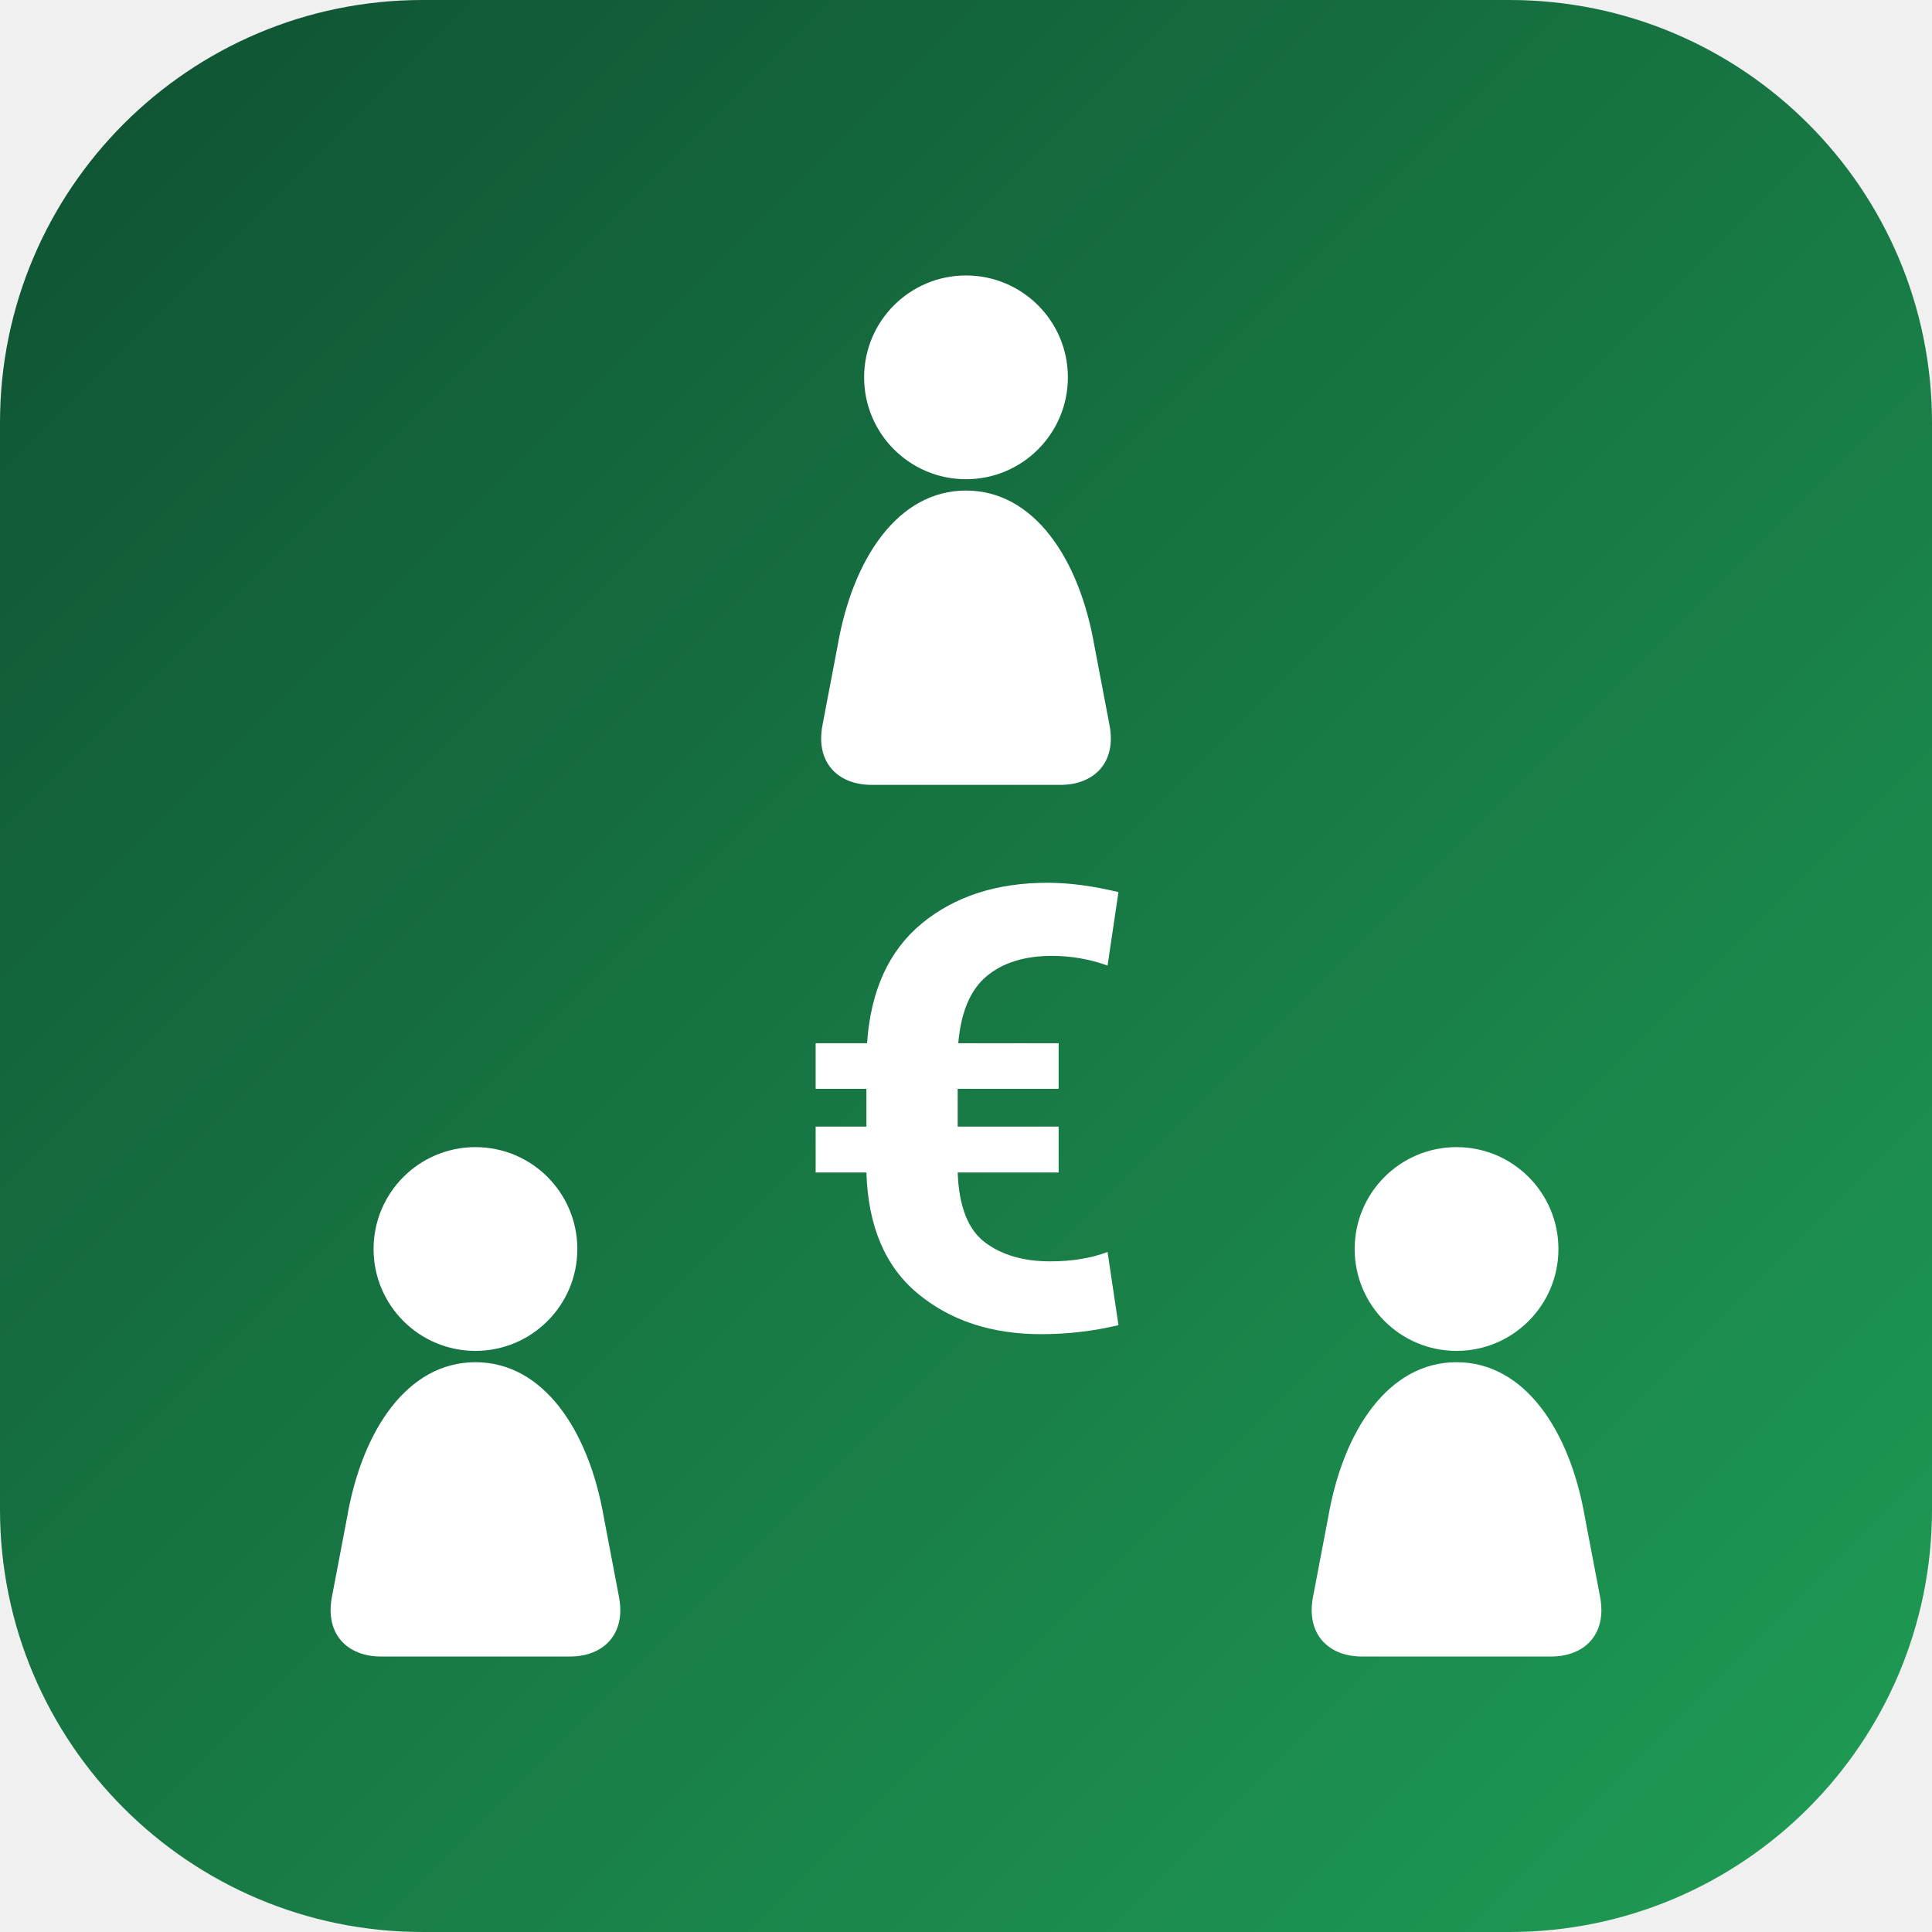
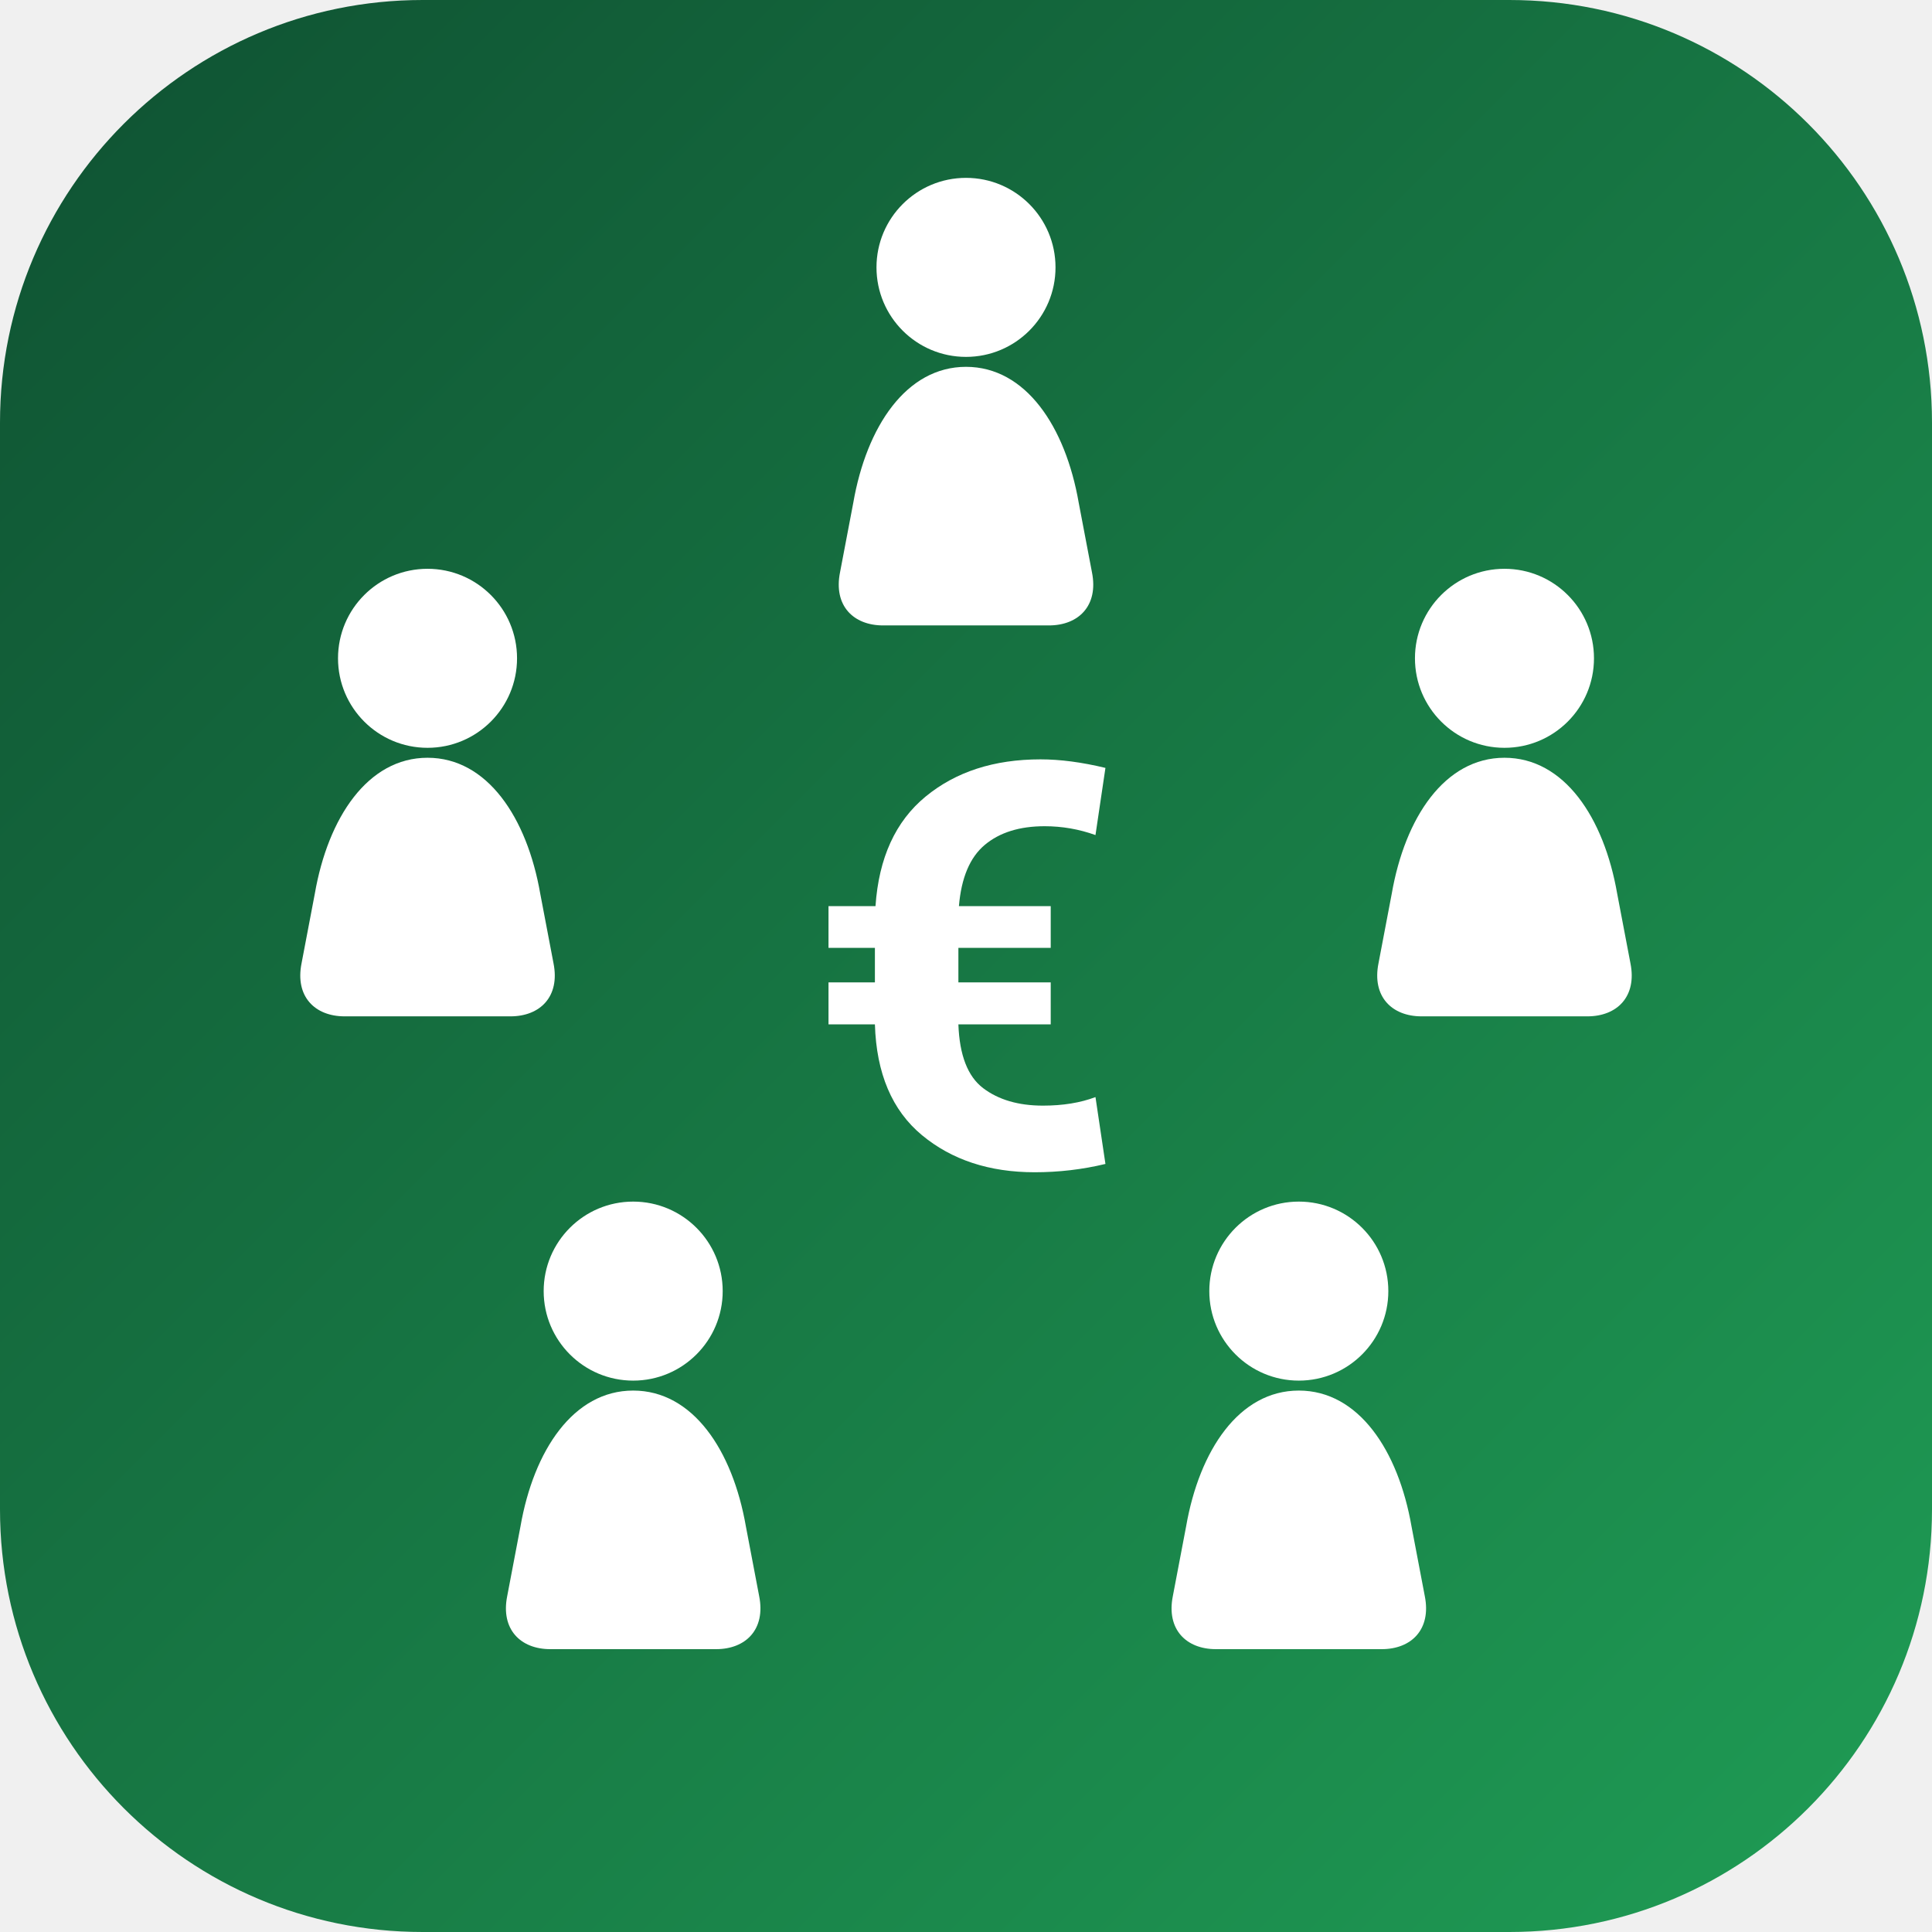
<svg xmlns="http://www.w3.org/2000/svg" viewBox="0 0 512 512" width="512" height="512">
  <defs>
    <linearGradient id="bg" x1="0" y1="0" x2="1" y2="1">
      <stop offset="0" stop-color="#0f5132" />
      <stop offset="1" stop-color="#1f9d55" />
    </linearGradient>
    <symbol id="pawn" viewBox="0 0 100 140">
      <circle cx="50" cy="30" r="27" />
      <path d="M50 60c18 0 30 18 34 41l4 21c2 10-4 16-13 16H25c-9 0-15-6-13-16l4-21c4-23 16-41 34-41z" />
    </symbol>
-     <g id="mark" transform="translate(0,40)">
+     <g id="mark">
      <g fill="#ffffff">
-         <use href="#pawn" x="206" y="30" width="100" height="140" />
-         <use href="#pawn" x="76" y="261" width="100" height="140" />
-         <use href="#pawn" x="336" y="261" width="100" height="140" />
+         <use href="#pawn" x="212" y="44.5" width="88" height="123" />
+         <use href="#pawn" x="354.7" y="148.1" width="88" height="123" />
+         <use href="#pawn" x="300.2" y="315.8" width="88" height="123" />
+         <use href="#pawn" x="123.8" y="315.8" width="88" height="123" />
+         <use href="#pawn" x="69.3" y="148.1" width="88" height="123" />
      </g>
-       <text x="256" y="256" fill="#ffffff" font-family="Roboto, 'Segoe UI', 'DejaVu Sans', Arial, sans-serif" font-size="164" font-weight="700" text-anchor="middle" dominant-baseline="central">€</text>
+       <text x="256" y="258" fill="#ffffff" font-family="Roboto, 'Segoe UI', 'DejaVu Sans', Arial, sans-serif" font-size="150" font-weight="700" text-anchor="middle" dominant-baseline="central">€</text>
    </g>
  </defs>
  <rect width="512" height="512" rx="112" fill="url(#bg)" />
  <use href="#mark" />
</svg>
